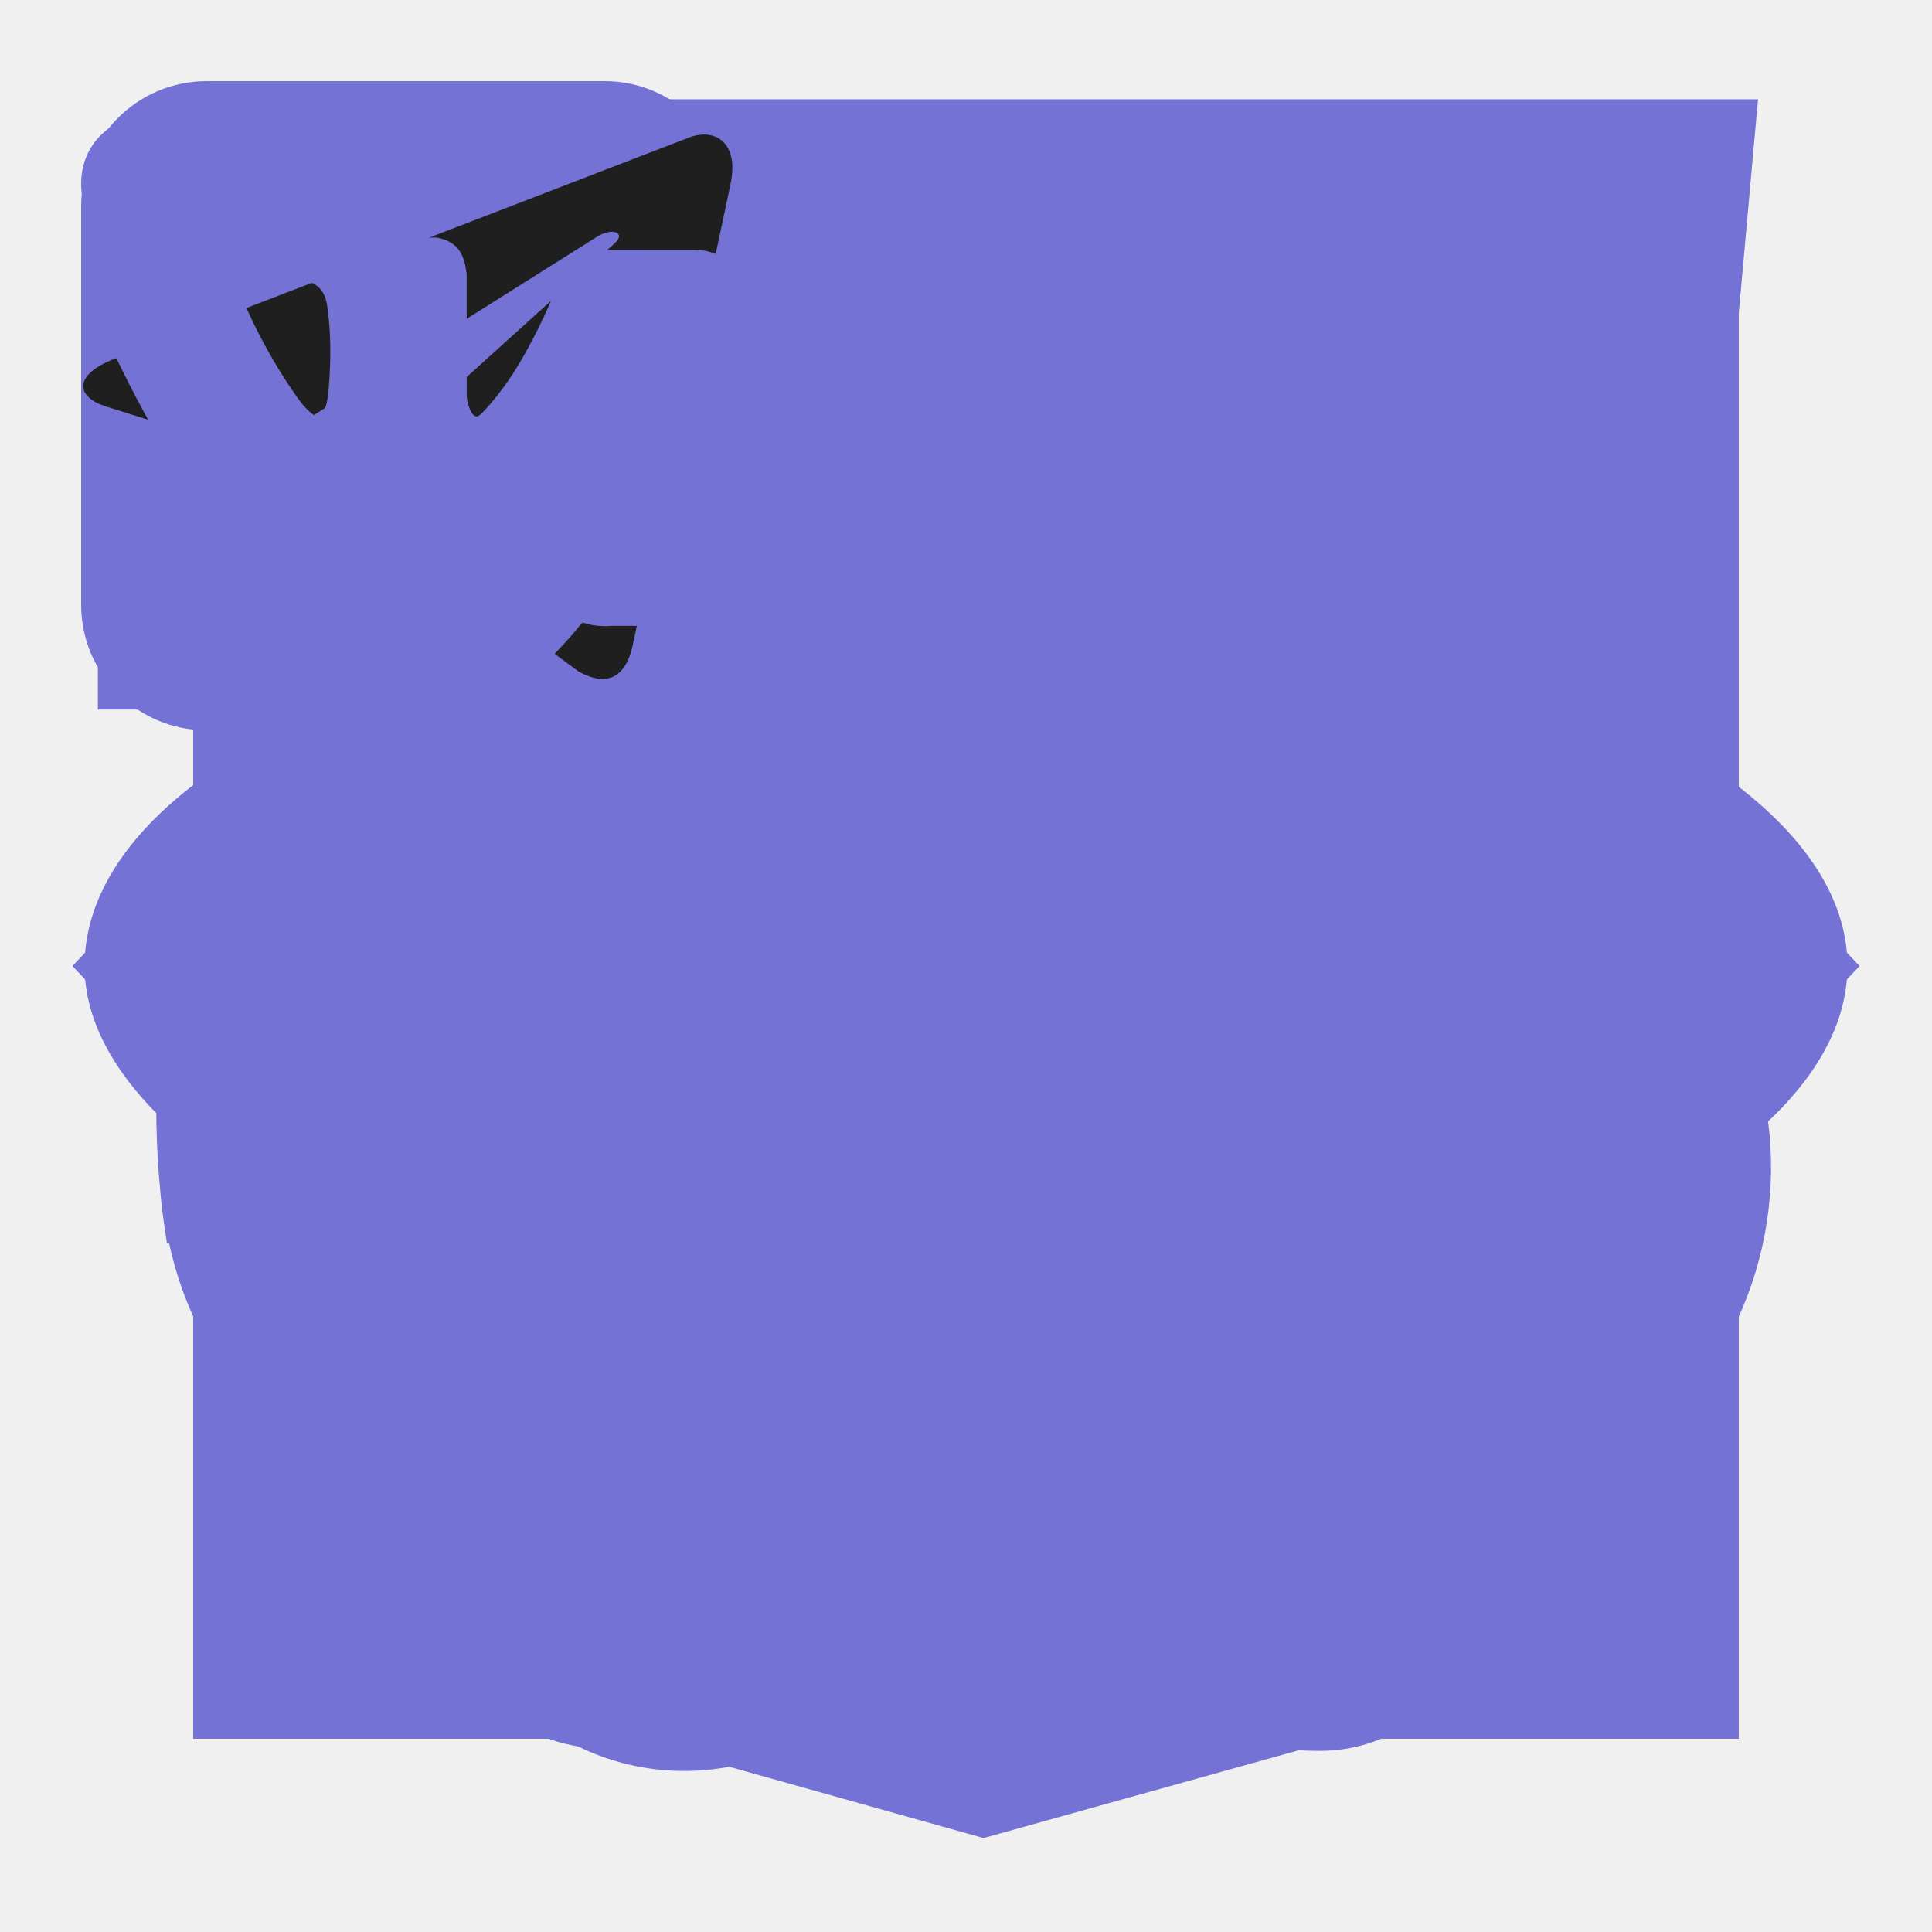
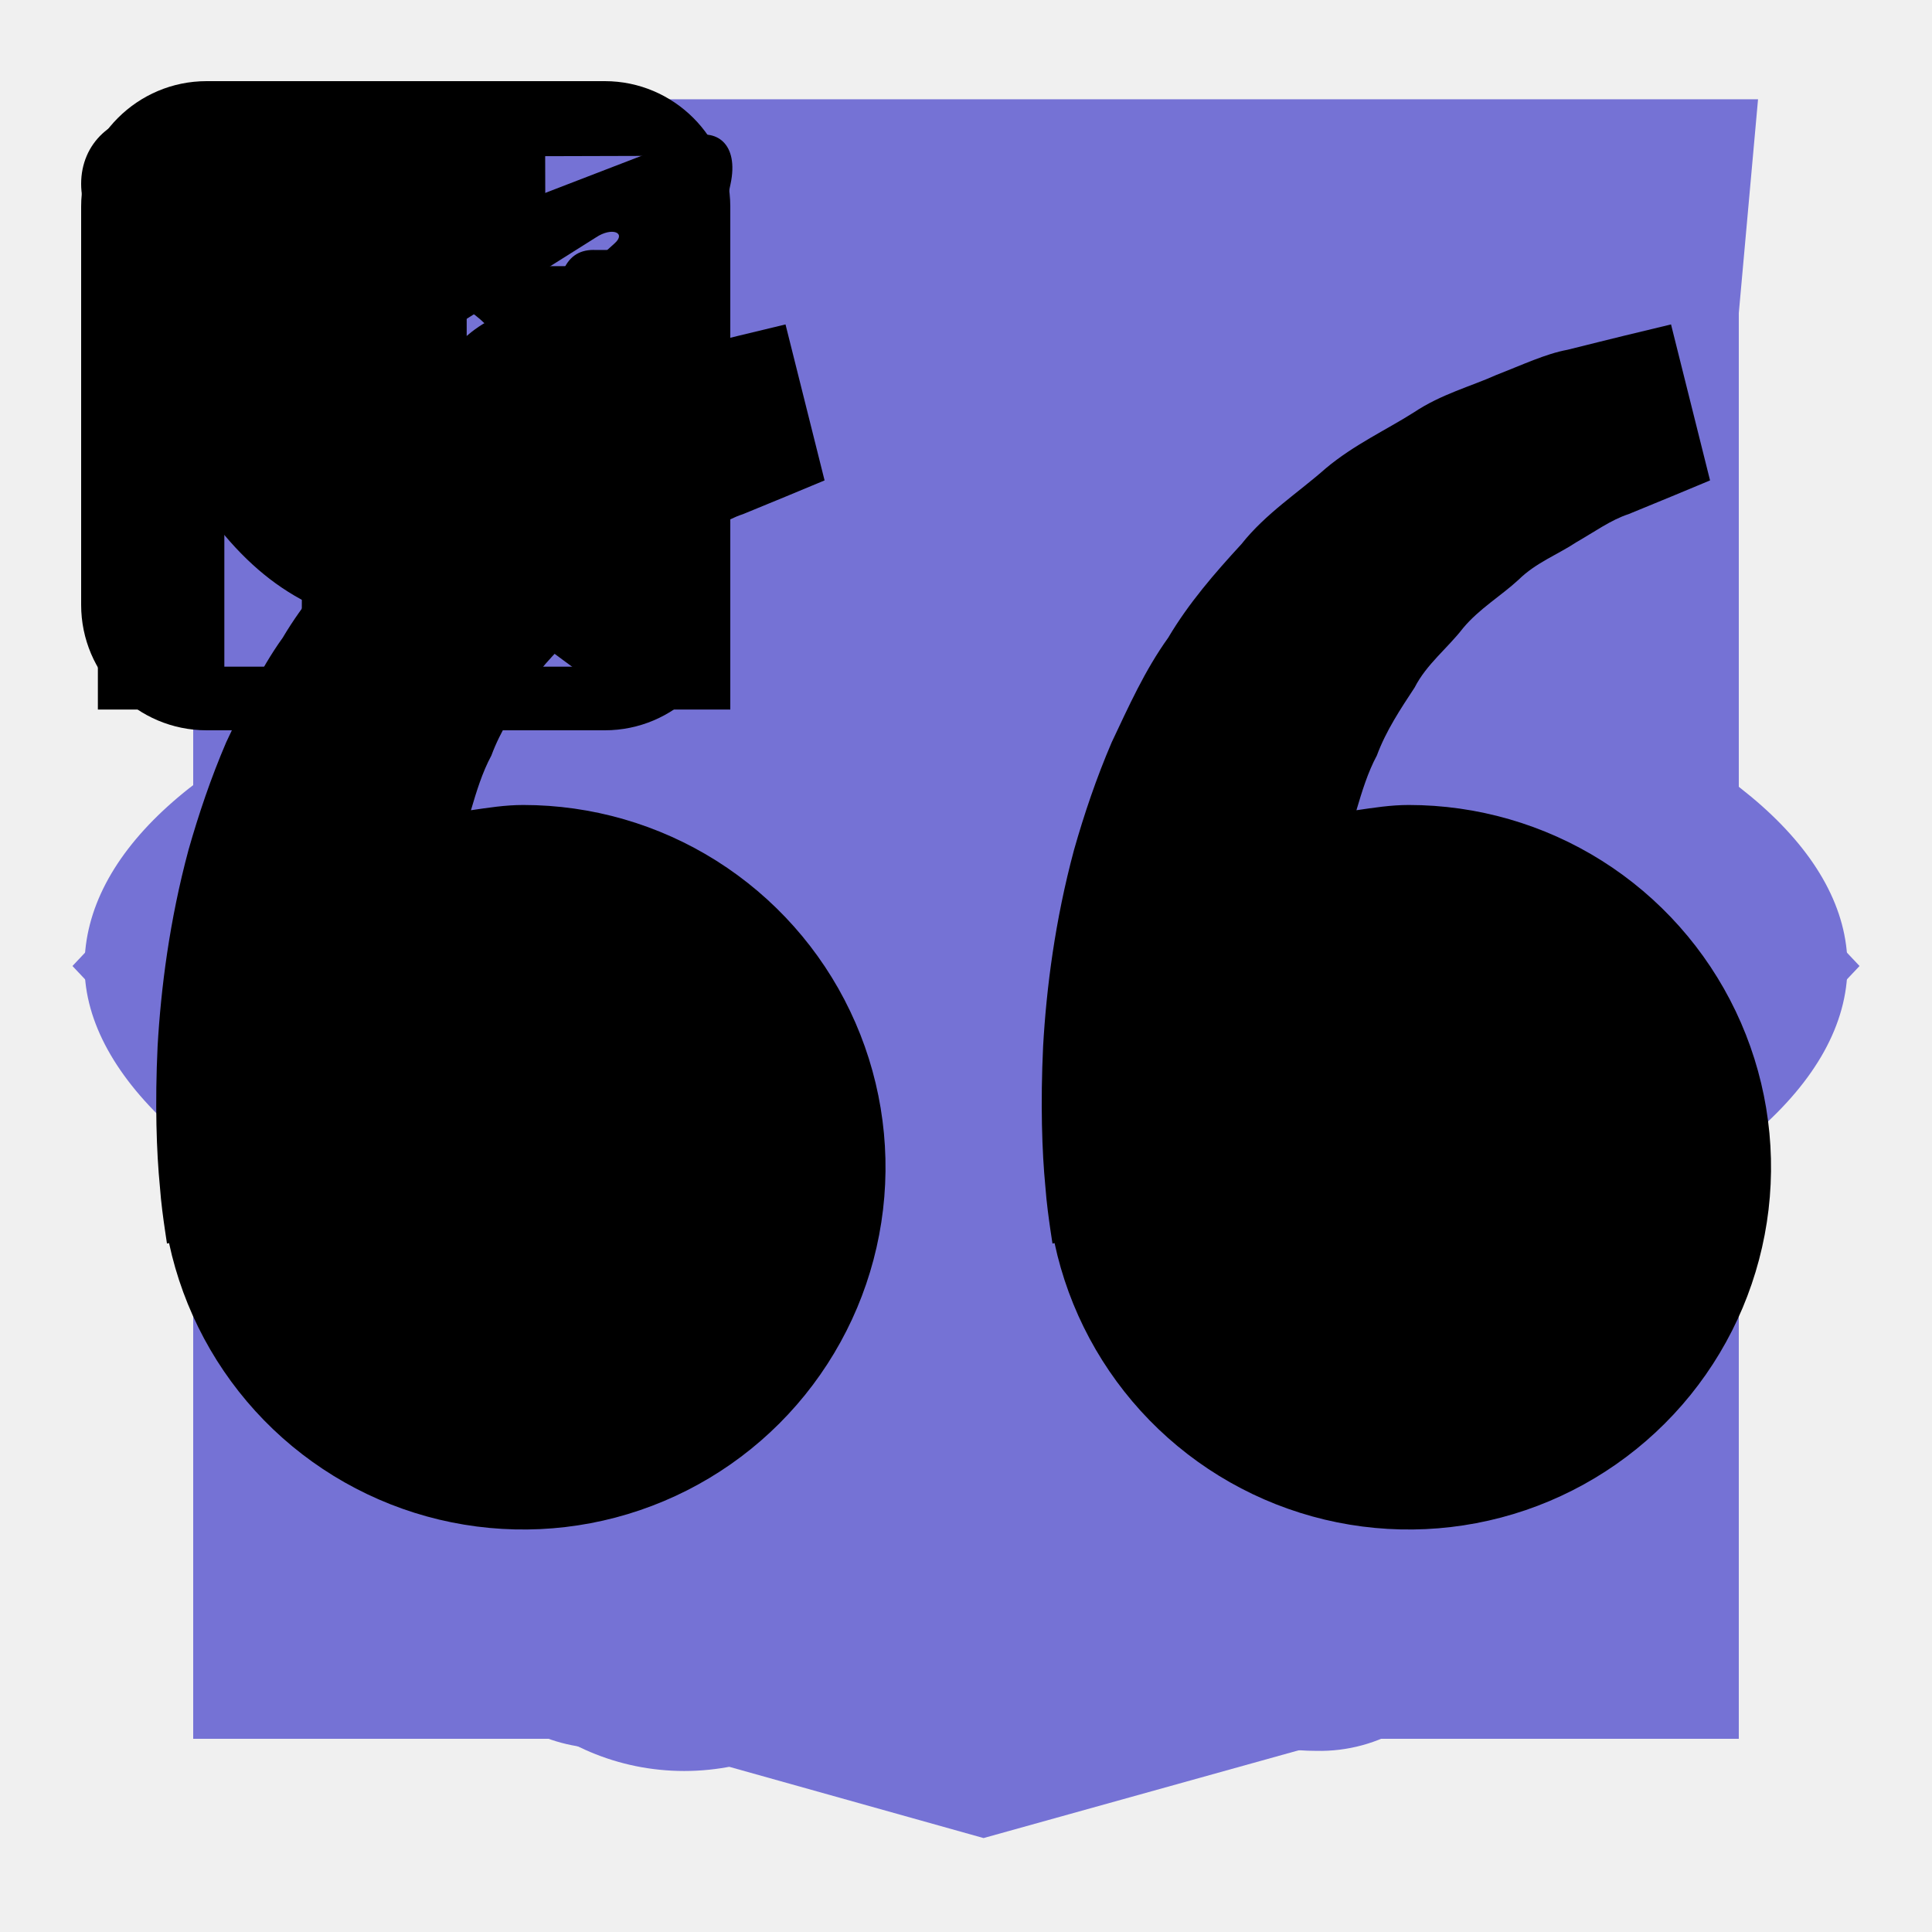
<svg xmlns="http://www.w3.org/2000/svg" width="50" height="50" viewBox="0 0 50 50" fill="none">
  <g id="code">
    <path fill-rule="evenodd" clip-rule="evenodd" d="M18.312 42.065L27.262 6.688L31.438 7.872L22.488 43.312L18.312 42.065Z" fill="#7572D5" />
    <path fill-rule="evenodd" clip-rule="evenodd" d="M13.502 12.688L16.562 15.928L7.995 25L16.562 34.072L13.502 37.312L1.875 25L13.502 12.688Z" fill="#7572D5" />
    <path fill-rule="evenodd" clip-rule="evenodd" d="M36.498 12.688L33.438 15.928L42.005 25L33.438 34.072L36.498 37.312L48.125 25L36.498 12.688Z" fill="#7572D5" />
  </g>
  <g id="css">
    <path d="M38.051 10.844L12.946 10.838L13.351 15.755L32.638 15.758L32.152 20.85H19.503L19.961 25.674H31.736L31.039 32.281L25.497 33.789L19.866 32.27L19.508 28.313H14.536L15.088 35.541L25.497 38.734L35.731 35.865L38.049 10.845L38.051 10.844ZM5.498 2.569H45.498L41.86 43L25.454 47.569L9.14 42.997L5.498 2.569Z" fill="#7572D5" />
  </g>
  <g id="figma">
    <path d="M17.708 4.167C14.257 4.167 11.458 6.965 11.458 10.417C11.458 13.868 14.257 16.667 17.708 16.667H32.292C35.743 16.667 38.542 13.868 38.542 10.417C38.542 6.965 35.743 4.167 32.292 4.167H17.708Z" fill="#7572D5" />
    <path d="M32.292 18.75C28.84 18.75 26.042 21.548 26.042 25C26.042 28.452 28.84 31.25 32.292 31.25C35.744 31.25 38.542 28.452 38.542 25C38.542 21.548 35.744 18.75 32.292 18.75Z" fill="#7572D5" />
    <path d="M11.458 25C11.458 21.548 14.257 18.75 17.708 18.75H23.958V31.25H17.708C14.257 31.25 11.458 28.452 11.458 25Z" fill="#7572D5" />
    <path d="M17.708 33.333C14.257 33.333 11.458 36.132 11.458 39.583C11.458 43.035 14.257 45.833 17.708 45.833C21.16 45.833 23.958 43.035 23.958 39.583V33.333H17.708Z" fill="#7572D5" />
  </g>
  <g id="react">
    <g clip-path="url(#clip0_20_1854)">
      <path d="M47.812 25C47.812 22.083 44.688 19.375 39.479 17.5L38.542 17.188V16.771C39.688 11.042 38.854 6.771 36.25 5.208C33.646 3.646 29.792 5.104 25.625 8.75L25 9.375L24.792 9.167H24.583C20.312 5.208 16.146 3.854 13.542 5.312C10.938 6.771 10.208 10.833 11.25 16.146C11.36 16.484 11.43 16.833 11.458 17.188L10.312 17.604C5.208 19.375 2.188 22.083 2.188 25C2.188 27.917 5.521 30.833 10.729 32.708L11.458 32.917C11.33 33.285 11.259 33.672 11.25 34.062C10.208 39.271 11.146 43.229 13.542 44.688C15.938 46.146 20.312 44.792 24.479 41.146L25.104 40.625L25.938 41.458C28.854 43.958 31.771 45.312 34.062 45.312C34.871 45.331 35.667 45.114 36.354 44.688C38.958 43.229 39.896 38.958 38.75 33.542V33.333C38.705 33.162 38.67 32.988 38.646 32.812H38.958C44.479 30.833 47.812 28.021 47.812 25ZM44.792 25C44.792 26.25 42.5 28.438 38.021 29.896H37.812C37.266 28.22 36.605 26.584 35.833 25C36.562 23.333 37.188 21.667 37.708 20.104L38.542 20.312C42.708 21.771 44.792 23.75 44.792 25ZM27.917 39.167L27.083 38.542C28.276 37.22 29.389 35.829 30.417 34.375L35.729 33.542C35.833 33.75 35.833 33.958 35.938 34.062C36.309 35.949 36.379 37.883 36.146 39.792C35.999 40.705 35.561 41.545 34.896 42.188C33.854 42.812 31.042 41.979 27.917 39.167ZM26.562 34.583L25.104 36.458L23.438 34.583H26.562ZM12.292 20C12.815 21.717 13.477 23.39 14.271 25C13.476 26.646 12.815 28.353 12.292 30.104L11.667 29.896C9.843 29.32 8.145 28.401 6.667 27.188C6.284 26.945 5.956 26.626 5.705 26.249C5.454 25.872 5.284 25.447 5.208 25C5.208 23.75 7.292 21.771 11.25 20.417L12.292 20ZM23.438 15.417L25 13.646L26.562 15.417H23.438ZM34.896 7.812C36.042 8.437 36.667 11.562 35.729 16.146C35.734 16.202 35.727 16.259 35.709 16.313C35.691 16.366 35.663 16.416 35.625 16.458L30.417 15.625C29.389 14.171 28.276 12.78 27.083 11.458L27.708 10.938C31.042 8.021 33.75 7.187 34.896 7.812ZM17.5 18.854L16.667 20.208L15.938 21.562C15.625 20.833 15.417 20.104 15.104 19.271L17.5 18.854ZM15.104 30.729C15.417 30 15.625 29.271 15.938 28.438L16.667 29.792L17.5 31.146L15.104 30.729ZM32.5 25C31.97 26.142 31.379 27.255 30.729 28.333C30.104 29.479 29.375 30.521 28.75 31.562H21.25C20.521 30.417 19.792 29.375 19.271 28.333C18.616 27.258 18.025 26.145 17.5 25C18.005 23.846 18.597 22.732 19.271 21.667C19.869 20.587 20.53 19.544 21.25 18.542C23.746 18.333 26.254 18.333 28.75 18.542C29.479 19.583 30.104 20.625 30.729 21.667C31.403 22.732 31.995 23.846 32.5 25ZM33.333 20.208L32.5 18.854L34.896 19.375C34.664 20.121 34.386 20.851 34.062 21.562L33.333 20.208ZM32.5 31.146L33.333 29.792L34.062 28.333L35 30.729L32.5 31.146ZM22.812 11.354H22.917L19.583 15.521L14.375 16.354C14.271 16.042 14.271 15.833 14.167 15.521C13.333 11.25 13.958 8.333 15 7.812C15.277 7.631 15.61 7.557 15.938 7.604C17.396 7.604 19.896 8.646 22.708 11.146L22.812 11.354ZM14.167 34.583C14.186 34.262 14.256 33.945 14.375 33.646L19.688 34.375C20.689 35.848 21.803 37.241 23.021 38.542L22.812 38.75L22.604 38.958C21.184 40.274 19.521 41.3 17.708 41.979C17.311 42.187 16.875 42.313 16.427 42.349C15.98 42.385 15.53 42.33 15.104 42.188C13.958 41.562 13.333 38.75 14.167 34.583Z" fill="#7572D5" />
      <path d="M25 20.417C24.089 20.396 23.193 20.647 22.426 21.138C21.659 21.629 21.055 22.337 20.692 23.173C20.329 24.008 20.223 24.933 20.388 25.828C20.553 26.724 20.981 27.551 21.618 28.202C22.255 28.854 23.071 29.301 23.963 29.486C24.855 29.672 25.781 29.587 26.625 29.243C27.468 28.9 28.191 28.313 28.699 27.557C29.207 26.801 29.479 25.911 29.479 25C29.48 23.802 29.011 22.652 28.174 21.795C27.337 20.939 26.197 20.444 25 20.417Z" fill="#7572D5" />
    </g>
    <defs>
      <clipPath id="clip0_20_1854">
        <rect width="50" height="50" fill="white" />
      </clipPath>
    </defs>
  </g>
  <g id="styled">
    <path d="M37.259 6.25L36.989 7.65C36.571 10.302 36.722 11.061 37.868 12.045L38.975 12.955L37.829 18.03C37.144 21.059 36.304 23.597 35.771 24.431C35.313 25.15 34.78 26.21 34.664 26.779C34.473 27.459 33.825 28.143 32.833 28.748C31.958 29.242 30.238 30.566 29.02 31.629C28.047 32.499 27.377 33.033 27.013 33.262L25.823 34.196C25.442 34.805 25.225 35.295 25.142 35.667C25.059 36.05 25.106 36.304 25.229 36.49C25.348 36.669 25.553 36.795 25.834 36.874C26.167 36.951 26.51 36.979 26.851 36.956C27.622 36.904 28.386 36.769 29.128 36.555C29.381 36.487 29.579 36.422 29.752 36.365C30.019 36.039 30.635 35.424 31.727 34.353C34.625 31.515 35.731 29.961 34.589 30.38C34.167 30.53 34.358 30.151 35.082 29.392C36.61 27.914 37.486 25.68 39.317 18.675C40.766 13.144 40.766 13.066 41.833 13.066C42.334 13.066 43.75 13.152 43.75 13.152V6.25H40.499H37.259ZM24.422 18.081C23.369 18.073 21.106 19.666 14.33 25.161C14.038 25.852 14.013 26.328 14.146 26.636C14.233 26.847 14.392 26.994 14.611 27.101C14.828 27.209 15.109 27.273 15.419 27.298C16.035 27.352 16.763 27.255 17.35 27.141L17.747 27.051C17.883 26.87 18.061 26.725 18.266 26.629C18.684 26.4 20.439 24.81 22.194 23.106C25.283 19.999 26.007 18.596 24.75 18.142C24.646 18.101 24.533 18.08 24.422 18.081ZM32.336 20.239C31.41 20.264 29.741 21.331 26.883 23.597C25.449 24.753 24.541 25.376 24.054 25.505L22.165 26.987C21.455 28.275 21.351 29.074 21.538 29.514C21.585 29.622 21.653 29.721 21.739 29.803C21.824 29.886 21.925 29.95 22.036 29.994C22.311 30.102 22.605 30.156 22.901 30.155C23.608 30.147 24.311 30.045 24.991 29.85C25.345 29.756 25.695 29.646 26.04 29.521L26.144 29.478L26.335 29.378C26.696 28.916 27.525 28.046 28.563 27.044C31.842 23.901 33.518 21.667 33.176 20.833C33.021 20.429 32.754 20.225 32.336 20.239ZM23.6 24.105C23.333 24.134 22.735 24.592 21.657 25.53C20.1 26.897 18.403 27.685 17.815 27.334C17.679 27.364 17.542 27.393 17.404 27.42C16.806 27.538 16.06 27.635 15.393 27.581C15.079 27.562 14.771 27.485 14.485 27.355C14.215 27.233 14 27.016 13.88 26.747C13.746 26.425 13.746 26.024 13.898 25.512L11.555 27.423L6.254 31.78V38.842L23.625 25.251C23.622 25.102 23.641 24.953 23.683 24.81C23.816 24.331 23.809 24.087 23.6 24.109V24.105ZM31.075 26.392C30.811 26.392 30.372 26.761 29.669 27.502C28.714 28.515 27.211 29.496 26.415 29.696L26.292 29.761C26.161 29.814 26.029 29.865 25.896 29.911C25.679 29.983 25.398 30.069 25.074 30.155C24.425 30.33 23.618 30.491 22.897 30.473C22.557 30.473 22.221 30.407 21.906 30.28C21.609 30.159 21.372 29.927 21.243 29.636C21.034 29.138 21.117 28.44 21.574 27.448L6.25 39.437V43.75H12.982L27.262 32.61C27.633 32.202 28.191 31.644 28.945 30.946C30.963 29.088 31.421 28.447 31.421 27.499C31.421 26.761 31.338 26.389 31.075 26.389V26.392ZM34.473 33.373L33.251 34.583C32.567 35.227 31.345 36.022 30.509 36.362L30.343 36.433L30.332 36.451L30.296 36.487C30.264 36.512 30.249 36.516 30.224 36.526C29.89 36.652 29.551 36.763 29.208 36.859C28.444 37.08 27.659 37.218 26.865 37.271C26.49 37.295 26.113 37.262 25.748 37.174C25.431 37.105 25.151 36.921 24.962 36.659C24.789 36.394 24.739 36.039 24.836 35.603C24.913 35.292 25.028 34.991 25.178 34.708L13.656 43.75H28.981L30.811 41.667C33.327 38.753 34.473 36.669 34.473 34.887V33.373Z" fill="#7572D5" />
  </g>
  <g id="typescript">
    <path d="M5 25V45H45V5H5V25ZM37.235 23.407C38.252 23.66 39.025 24.112 39.737 24.848C40.105 25.242 40.652 25.958 40.695 26.132C40.708 26.182 38.968 27.348 37.915 28.003C37.877 28.028 37.723 27.863 37.553 27.61C37.037 26.86 36.498 26.537 35.673 26.48C34.46 26.397 33.68 27.032 33.687 28.092C33.676 28.352 33.734 28.611 33.857 28.842C34.123 29.393 34.62 29.725 36.173 30.397C39.038 31.63 40.263 32.442 41.025 33.597C41.875 34.885 42.067 36.943 41.488 38.473C40.855 40.137 39.28 41.267 37.063 41.64C36.378 41.762 34.753 41.743 34.017 41.61C32.41 41.323 30.887 40.53 29.947 39.488C29.578 39.083 28.86 38.022 28.905 37.947C28.923 37.92 29.088 37.818 29.272 37.712C29.452 37.61 30.123 37.222 30.758 36.853L31.908 36.187L32.15 36.543C32.487 37.057 33.222 37.762 33.667 37.997C34.943 38.67 36.695 38.575 37.558 37.8C37.732 37.654 37.869 37.469 37.96 37.261C38.05 37.053 38.092 36.827 38.08 36.6C38.08 36.137 38.022 35.933 37.78 35.583C37.47 35.14 36.835 34.767 35.032 33.983C32.968 33.095 32.08 32.543 31.267 31.667C30.759 31.088 30.384 30.405 30.168 29.667C30.017 29.102 29.978 27.685 30.098 27.115C30.523 25.12 32.028 23.732 34.2 23.318C34.905 23.185 36.543 23.235 37.235 23.407ZM27.845 25.077L27.858 26.715H22.65V41.508H18.967V26.715H13.763V25.108C13.763 24.218 13.782 23.475 13.807 23.458C13.827 23.432 16.995 23.418 20.835 23.425L27.827 23.445L27.845 25.077Z" fill="#7572D5" />
  </g>
  <g id="instagram">
-     <path id="Vector" d="M15.652 2.1H5.348C3.557 2.1 2.1 3.556 2.1 5.347V8.778V15.653C2.1 17.444 3.557 18.9 5.348 18.9H15.652C17.443 18.9 18.9 17.444 18.9 15.653V8.771V5.341C18.893 3.556 17.437 2.1 15.652 2.1ZM16.583 4.035H16.957V4.403V6.882L14.116 6.889L14.109 4.042L16.583 4.035ZM8.098 8.771C8.636 8.03 9.509 7.538 10.493 7.538C11.478 7.538 12.351 8.024 12.889 8.771C13.243 9.257 13.447 9.854 13.447 10.497C13.447 12.124 12.121 13.455 10.487 13.455C8.853 13.455 7.54 12.124 7.54 10.497C7.54 9.854 7.75 9.257 8.098 8.771ZM17.259 15.646C17.259 16.532 16.538 17.253 15.652 17.253H5.348C4.463 17.253 3.741 16.532 3.741 15.646V8.771H6.247C6.031 9.303 5.906 9.887 5.906 10.497C5.906 13.029 7.967 15.089 10.5 15.089C13.033 15.089 15.094 13.029 15.094 10.497C15.094 9.887 14.969 9.303 14.752 8.771H17.259V15.646Z" fill="#7572D5" />
+     <path id="Vector" d="M15.652 2.1H5.348C3.557 2.1 2.1 3.556 2.1 5.347V8.778V15.653C2.1 17.444 3.557 18.9 5.348 18.9H15.652C17.443 18.9 18.9 17.444 18.9 15.653V8.771V5.341C18.893 3.556 17.437 2.1 15.652 2.1ZM16.583 4.035H16.957V4.403V6.882L14.116 6.889L14.109 4.042L16.583 4.035ZM8.098 8.771C8.636 8.03 9.509 7.538 10.493 7.538C11.478 7.538 12.351 8.024 12.889 8.771C13.243 9.257 13.447 9.854 13.447 10.497C13.447 12.124 12.121 13.455 10.487 13.455C8.853 13.455 7.54 12.124 7.54 10.497C7.54 9.854 7.75 9.257 8.098 8.771ZM17.259 15.646C17.259 16.532 16.538 17.253 15.652 17.253H5.348C4.463 17.253 3.741 16.532 3.741 15.646V8.771H6.247C6.031 9.303 5.906 9.887 5.906 10.497C5.906 13.029 7.967 15.089 10.5 15.089C13.033 15.089 15.094 13.029 15.094 10.497C15.094 9.887 14.969 9.303 14.752 8.771H17.259V15.646Z" fill="currentColor" />
  </g>
  <g id="linkedin">
-     <path id="Vector" d="M5.806 7.886H2.533V18.363H5.806V7.886Z" fill="#7572D5" />
-     <path id="Vector_2" d="M4.101 2.94C2.894 2.94 2.1 3.721 2.1 4.757C2.1 5.774 2.868 6.574 4.055 6.574H4.081C5.314 6.574 6.082 5.768 6.075 4.757C6.049 3.721 5.308 2.94 4.101 2.94Z" fill="#7572D5" />
-     <path id="Vector_3" d="M14.748 7.788C12.871 7.788 11.697 8.811 11.481 9.533V7.886H7.801C7.847 8.759 7.801 18.363 7.801 18.363H11.481V12.701C11.481 12.38 11.468 12.065 11.559 11.842C11.809 11.212 12.353 10.556 13.331 10.556C14.61 10.556 15.187 11.527 15.187 12.944V18.363H18.9V12.537C18.9 9.297 17.076 7.788 14.748 7.788Z" fill="#7572D5" />
+     <path id="Vector" d="M5.806 7.886H2.533V18.363H5.806V7.886Z" fill="currentColor" />
+     <path id="Vector_2" d="M4.101 2.94C2.894 2.94 2.1 3.721 2.1 4.757C2.1 5.774 2.868 6.574 4.055 6.574H4.081C5.314 6.574 6.082 5.768 6.075 4.757C6.049 3.721 5.308 2.94 4.101 2.94Z" fill="currentColor" />
+     <path id="Vector_3" d="M14.748 7.788C12.871 7.788 11.697 8.811 11.481 9.533V7.886H7.801C7.847 8.759 7.801 18.363 7.801 18.363H11.481V12.701C11.481 12.38 11.468 12.065 11.559 11.842C11.809 11.212 12.353 10.556 13.331 10.556C14.61 10.556 15.187 11.527 15.187 12.944V18.363H18.9V12.537C18.9 9.297 17.076 7.788 14.748 7.788Z" fill="currentColor" />
  </g>
  <g id="telegram">
-     <path id="Vector" d="M18.906 4.764L16.37 16.721C16.179 17.564 15.68 17.774 14.972 17.377L11.108 14.53L9.245 16.323C9.038 16.53 8.866 16.702 8.468 16.702L8.746 12.768L15.905 6.299C16.217 6.022 15.838 5.867 15.422 6.145L6.571 11.719L2.76 10.526C1.932 10.267 1.917 9.697 2.933 9.299L17.837 3.557C18.527 3.299 19.131 3.71 18.906 4.764Z" fill="#1F1F20" />
+     <path id="Vector" d="M18.906 4.764L16.37 16.721C16.179 17.564 15.68 17.774 14.972 17.377L11.108 14.53L9.245 16.323C9.038 16.53 8.866 16.702 8.468 16.702L8.746 12.768L15.905 6.299C16.217 6.022 15.838 5.867 15.422 6.145L6.571 11.719L2.76 10.526C1.932 10.267 1.917 9.697 2.933 9.299L17.837 3.557C18.527 3.299 19.131 3.71 18.906 4.764Z" fill="currentColor" />
  </g>
  <g id="vk">
-     <path id="Vector" d="M18.17 13.994C17.804 13.539 17.388 13.131 16.986 12.737C16.843 12.597 16.695 12.452 16.553 12.308C16.144 11.893 16.129 11.738 16.453 11.267C16.677 10.942 16.915 10.617 17.144 10.303C17.353 10.018 17.568 9.724 17.775 9.428L17.817 9.367C18.212 8.801 18.62 8.216 18.837 7.51C18.894 7.324 18.953 7.05 18.817 6.82C18.682 6.591 18.419 6.522 18.234 6.489C18.142 6.473 18.051 6.471 17.966 6.471L15.381 6.469L15.36 6.468C14.969 6.468 14.705 6.659 14.554 7.052C14.41 7.427 14.252 7.827 14.071 8.207C13.712 8.963 13.255 9.834 12.595 10.561L12.567 10.592C12.489 10.679 12.4 10.777 12.336 10.777C12.326 10.777 12.315 10.775 12.303 10.771C12.166 10.716 12.074 10.373 12.079 10.213C12.079 10.211 12.079 10.209 12.079 10.206L12.077 7.111C12.077 7.1 12.076 7.089 12.075 7.078C12.009 6.575 11.863 6.262 11.313 6.15C11.298 6.147 11.283 6.146 11.268 6.146H8.581C8.143 6.146 7.901 6.33 7.675 6.606C7.613 6.68 7.486 6.834 7.549 7.02C7.613 7.209 7.821 7.25 7.889 7.263C8.225 7.329 8.415 7.542 8.468 7.915C8.562 8.561 8.574 9.251 8.505 10.087C8.485 10.319 8.447 10.498 8.385 10.651C8.37 10.687 8.318 10.804 8.266 10.804C8.249 10.804 8.201 10.797 8.112 10.734C7.904 10.586 7.751 10.375 7.574 10.114C6.969 9.228 6.461 8.252 6.021 7.129C5.858 6.716 5.553 6.485 5.163 6.478C4.734 6.471 4.345 6.468 3.974 6.468C3.569 6.468 3.193 6.472 2.826 6.48C2.512 6.486 2.295 6.583 2.181 6.77C2.066 6.957 2.074 7.203 2.203 7.5C3.237 9.883 4.175 11.615 5.243 13.117C5.992 14.168 6.743 14.896 7.607 15.407C8.517 15.946 9.536 16.208 10.724 16.208C10.858 16.208 10.998 16.205 11.138 16.198C11.828 16.163 12.084 15.904 12.116 15.208C12.132 14.852 12.169 14.479 12.338 14.161C12.444 13.961 12.544 13.961 12.576 13.961C12.639 13.961 12.717 13.991 12.801 14.047C12.951 14.148 13.08 14.284 13.186 14.403C13.285 14.516 13.383 14.63 13.482 14.745C13.694 14.991 13.913 15.246 14.143 15.487C14.645 16.016 15.197 16.249 15.832 16.198H18.202C18.207 16.198 18.212 16.198 18.218 16.198C18.454 16.182 18.658 16.046 18.779 15.825C18.928 15.552 18.925 15.204 18.771 14.893C18.596 14.541 18.369 14.241 18.17 13.994Z" fill="#7572D5" />
+     <path id="Vector" d="M18.17 13.994C17.804 13.539 17.388 13.131 16.986 12.737C16.843 12.597 16.695 12.452 16.553 12.308C16.144 11.893 16.129 11.738 16.453 11.267C16.677 10.942 16.915 10.617 17.144 10.303C17.353 10.018 17.568 9.724 17.775 9.428L17.817 9.367C18.212 8.801 18.62 8.216 18.837 7.51C18.894 7.324 18.953 7.05 18.817 6.82C18.682 6.591 18.419 6.522 18.234 6.489C18.142 6.473 18.051 6.471 17.966 6.471L15.381 6.469L15.36 6.468C14.969 6.468 14.705 6.659 14.554 7.052C14.41 7.427 14.252 7.827 14.071 8.207C13.712 8.963 13.255 9.834 12.595 10.561L12.567 10.592C12.489 10.679 12.4 10.777 12.336 10.777C12.326 10.777 12.315 10.775 12.303 10.771C12.166 10.716 12.074 10.373 12.079 10.213C12.079 10.211 12.079 10.209 12.079 10.206L12.077 7.111C12.077 7.1 12.076 7.089 12.075 7.078C12.009 6.575 11.863 6.262 11.313 6.15C11.298 6.147 11.283 6.146 11.268 6.146H8.581C8.143 6.146 7.901 6.33 7.675 6.606C7.613 6.68 7.486 6.834 7.549 7.02C7.613 7.209 7.821 7.25 7.889 7.263C8.225 7.329 8.415 7.542 8.468 7.915C8.562 8.561 8.574 9.251 8.505 10.087C8.485 10.319 8.447 10.498 8.385 10.651C8.37 10.687 8.318 10.804 8.266 10.804C8.249 10.804 8.201 10.797 8.112 10.734C7.904 10.586 7.751 10.375 7.574 10.114C6.969 9.228 6.461 8.252 6.021 7.129C5.858 6.716 5.553 6.485 5.163 6.478C4.734 6.471 4.345 6.468 3.974 6.468C3.569 6.468 3.193 6.472 2.826 6.48C2.512 6.486 2.295 6.583 2.181 6.77C2.066 6.957 2.074 7.203 2.203 7.5C3.237 9.883 4.175 11.615 5.243 13.117C5.992 14.168 6.743 14.896 7.607 15.407C8.517 15.946 9.536 16.208 10.724 16.208C10.858 16.208 10.998 16.205 11.138 16.198C11.828 16.163 12.084 15.904 12.116 15.208C12.132 14.852 12.169 14.479 12.338 14.161C12.444 13.961 12.544 13.961 12.576 13.961C12.639 13.961 12.717 13.991 12.801 14.047C12.951 14.148 13.08 14.284 13.186 14.403C13.285 14.516 13.383 14.63 13.482 14.745C13.694 14.991 13.913 15.246 14.143 15.487C14.645 16.016 15.197 16.249 15.832 16.198H18.202C18.207 16.198 18.212 16.198 18.218 16.198C18.454 16.182 18.658 16.046 18.779 15.825C18.928 15.552 18.925 15.204 18.771 14.893C18.596 14.541 18.369 14.241 18.17 13.994Z" fill="currentColor" />
  </g>
  <g id="quote">
-     <path d="M13.542 20.833C13.077 20.833 12.631 20.904 12.188 20.969C12.331 20.485 12.479 19.994 12.717 19.552C12.954 18.91 13.325 18.354 13.694 17.794C14.002 17.188 14.546 16.777 14.946 16.258C15.365 15.754 15.935 15.419 16.387 15C16.831 14.562 17.413 14.344 17.875 14.035C18.358 13.758 18.779 13.452 19.229 13.306L20.352 12.844L21.34 12.433L20.329 8.396L19.085 8.696C18.688 8.796 18.202 8.912 17.65 9.052C17.085 9.156 16.483 9.442 15.812 9.702C15.15 9.998 14.383 10.198 13.671 10.673C12.954 11.127 12.127 11.506 11.398 12.115C10.692 12.742 9.84 13.285 9.21 14.083C8.523 14.829 7.844 15.613 7.317 16.504C6.706 17.354 6.292 18.288 5.854 19.21C5.458 20.133 5.14 21.077 4.879 21.994C4.385 23.831 4.165 25.577 4.079 27.071C4.008 28.567 4.05 29.81 4.138 30.71C4.169 31.135 4.227 31.548 4.269 31.833L4.321 32.183L4.375 32.171C4.746 33.902 5.599 35.492 6.835 36.759C8.072 38.025 9.642 38.915 11.364 39.327C13.085 39.738 14.888 39.654 16.564 39.083C18.24 38.512 19.72 37.479 20.832 36.103C21.945 34.726 22.646 33.063 22.853 31.305C23.06 29.547 22.765 27.766 22.002 26.169C21.24 24.571 20.04 23.223 18.543 22.278C17.046 21.334 15.312 20.833 13.542 20.833ZM36.458 20.833C35.994 20.833 35.548 20.904 35.104 20.969C35.248 20.485 35.396 19.994 35.633 19.552C35.871 18.91 36.242 18.354 36.61 17.794C36.919 17.188 37.462 16.777 37.862 16.258C38.281 15.754 38.852 15.419 39.304 15C39.748 14.562 40.329 14.344 40.792 14.035C41.275 13.758 41.696 13.452 42.146 13.306L43.269 12.844L44.256 12.433L43.246 8.396L42.002 8.696C41.604 8.796 41.119 8.912 40.567 9.052C40.002 9.156 39.4 9.442 38.729 9.702C38.069 10 37.3 10.198 36.587 10.675C35.871 11.129 35.044 11.508 34.315 12.117C33.608 12.744 32.756 13.287 32.127 14.083C31.44 14.829 30.76 15.613 30.233 16.504C29.623 17.354 29.208 18.288 28.771 19.21C28.375 20.133 28.056 21.077 27.796 21.994C27.302 23.831 27.081 25.577 26.996 27.071C26.925 28.567 26.967 29.81 27.054 30.71C27.085 31.135 27.144 31.548 27.185 31.833L27.238 32.183L27.292 32.171C27.662 33.902 28.515 35.492 29.752 36.759C30.989 38.025 32.559 38.915 34.281 39.327C36.002 39.738 37.805 39.654 39.481 39.083C41.156 38.512 42.636 37.479 43.749 36.103C44.862 34.726 45.563 33.063 45.77 31.305C45.977 29.547 45.682 27.766 44.919 26.169C44.156 24.571 42.957 23.223 41.46 22.278C39.962 21.334 38.228 20.833 36.458 20.833Z" fill="#7572D5" />
+     <path d="M13.542 20.833C13.077 20.833 12.631 20.904 12.188 20.969C12.331 20.485 12.479 19.994 12.717 19.552C12.954 18.91 13.325 18.354 13.694 17.794C14.002 17.188 14.546 16.777 14.946 16.258C15.365 15.754 15.935 15.419 16.387 15C16.831 14.562 17.413 14.344 17.875 14.035C18.358 13.758 18.779 13.452 19.229 13.306L20.352 12.844L21.34 12.433L20.329 8.396L19.085 8.696C18.688 8.796 18.202 8.912 17.65 9.052C17.085 9.156 16.483 9.442 15.812 9.702C15.15 9.998 14.383 10.198 13.671 10.673C12.954 11.127 12.127 11.506 11.398 12.115C10.692 12.742 9.84 13.285 9.21 14.083C8.523 14.829 7.844 15.613 7.317 16.504C6.706 17.354 6.292 18.288 5.854 19.21C5.458 20.133 5.14 21.077 4.879 21.994C4.385 23.831 4.165 25.577 4.079 27.071C4.008 28.567 4.05 29.81 4.138 30.71C4.169 31.135 4.227 31.548 4.269 31.833L4.321 32.183L4.375 32.171C4.746 33.902 5.599 35.492 6.835 36.759C8.072 38.025 9.642 38.915 11.364 39.327C13.085 39.738 14.888 39.654 16.564 39.083C18.24 38.512 19.72 37.479 20.832 36.103C21.945 34.726 22.646 33.063 22.853 31.305C23.06 29.547 22.765 27.766 22.002 26.169C21.24 24.571 20.04 23.223 18.543 22.278C17.046 21.334 15.312 20.833 13.542 20.833ZM36.458 20.833C35.994 20.833 35.548 20.904 35.104 20.969C35.248 20.485 35.396 19.994 35.633 19.552C35.871 18.91 36.242 18.354 36.61 17.794C36.919 17.188 37.462 16.777 37.862 16.258C38.281 15.754 38.852 15.419 39.304 15C39.748 14.562 40.329 14.344 40.792 14.035C41.275 13.758 41.696 13.452 42.146 13.306L43.269 12.844L44.256 12.433L43.246 8.396L42.002 8.696C41.604 8.796 41.119 8.912 40.567 9.052C40.002 9.156 39.4 9.442 38.729 9.702C38.069 10 37.3 10.198 36.587 10.675C35.871 11.129 35.044 11.508 34.315 12.117C33.608 12.744 32.756 13.287 32.127 14.083C31.44 14.829 30.76 15.613 30.233 16.504C29.623 17.354 29.208 18.288 28.771 19.21C28.375 20.133 28.056 21.077 27.796 21.994C27.302 23.831 27.081 25.577 26.996 27.071C26.925 28.567 26.967 29.81 27.054 30.71C27.085 31.135 27.144 31.548 27.185 31.833L27.238 32.183L27.292 32.171C27.662 33.902 28.515 35.492 29.752 36.759C30.989 38.025 32.559 38.915 34.281 39.327C36.002 39.738 37.805 39.654 39.481 39.083C41.156 38.512 42.636 37.479 43.749 36.103C44.862 34.726 45.563 33.063 45.77 31.305C45.977 29.547 45.682 27.766 44.919 26.169C44.156 24.571 42.957 23.223 41.46 22.278C39.962 21.334 38.228 20.833 36.458 20.833Z" fill="currentColor" />
  </g>
</svg>
